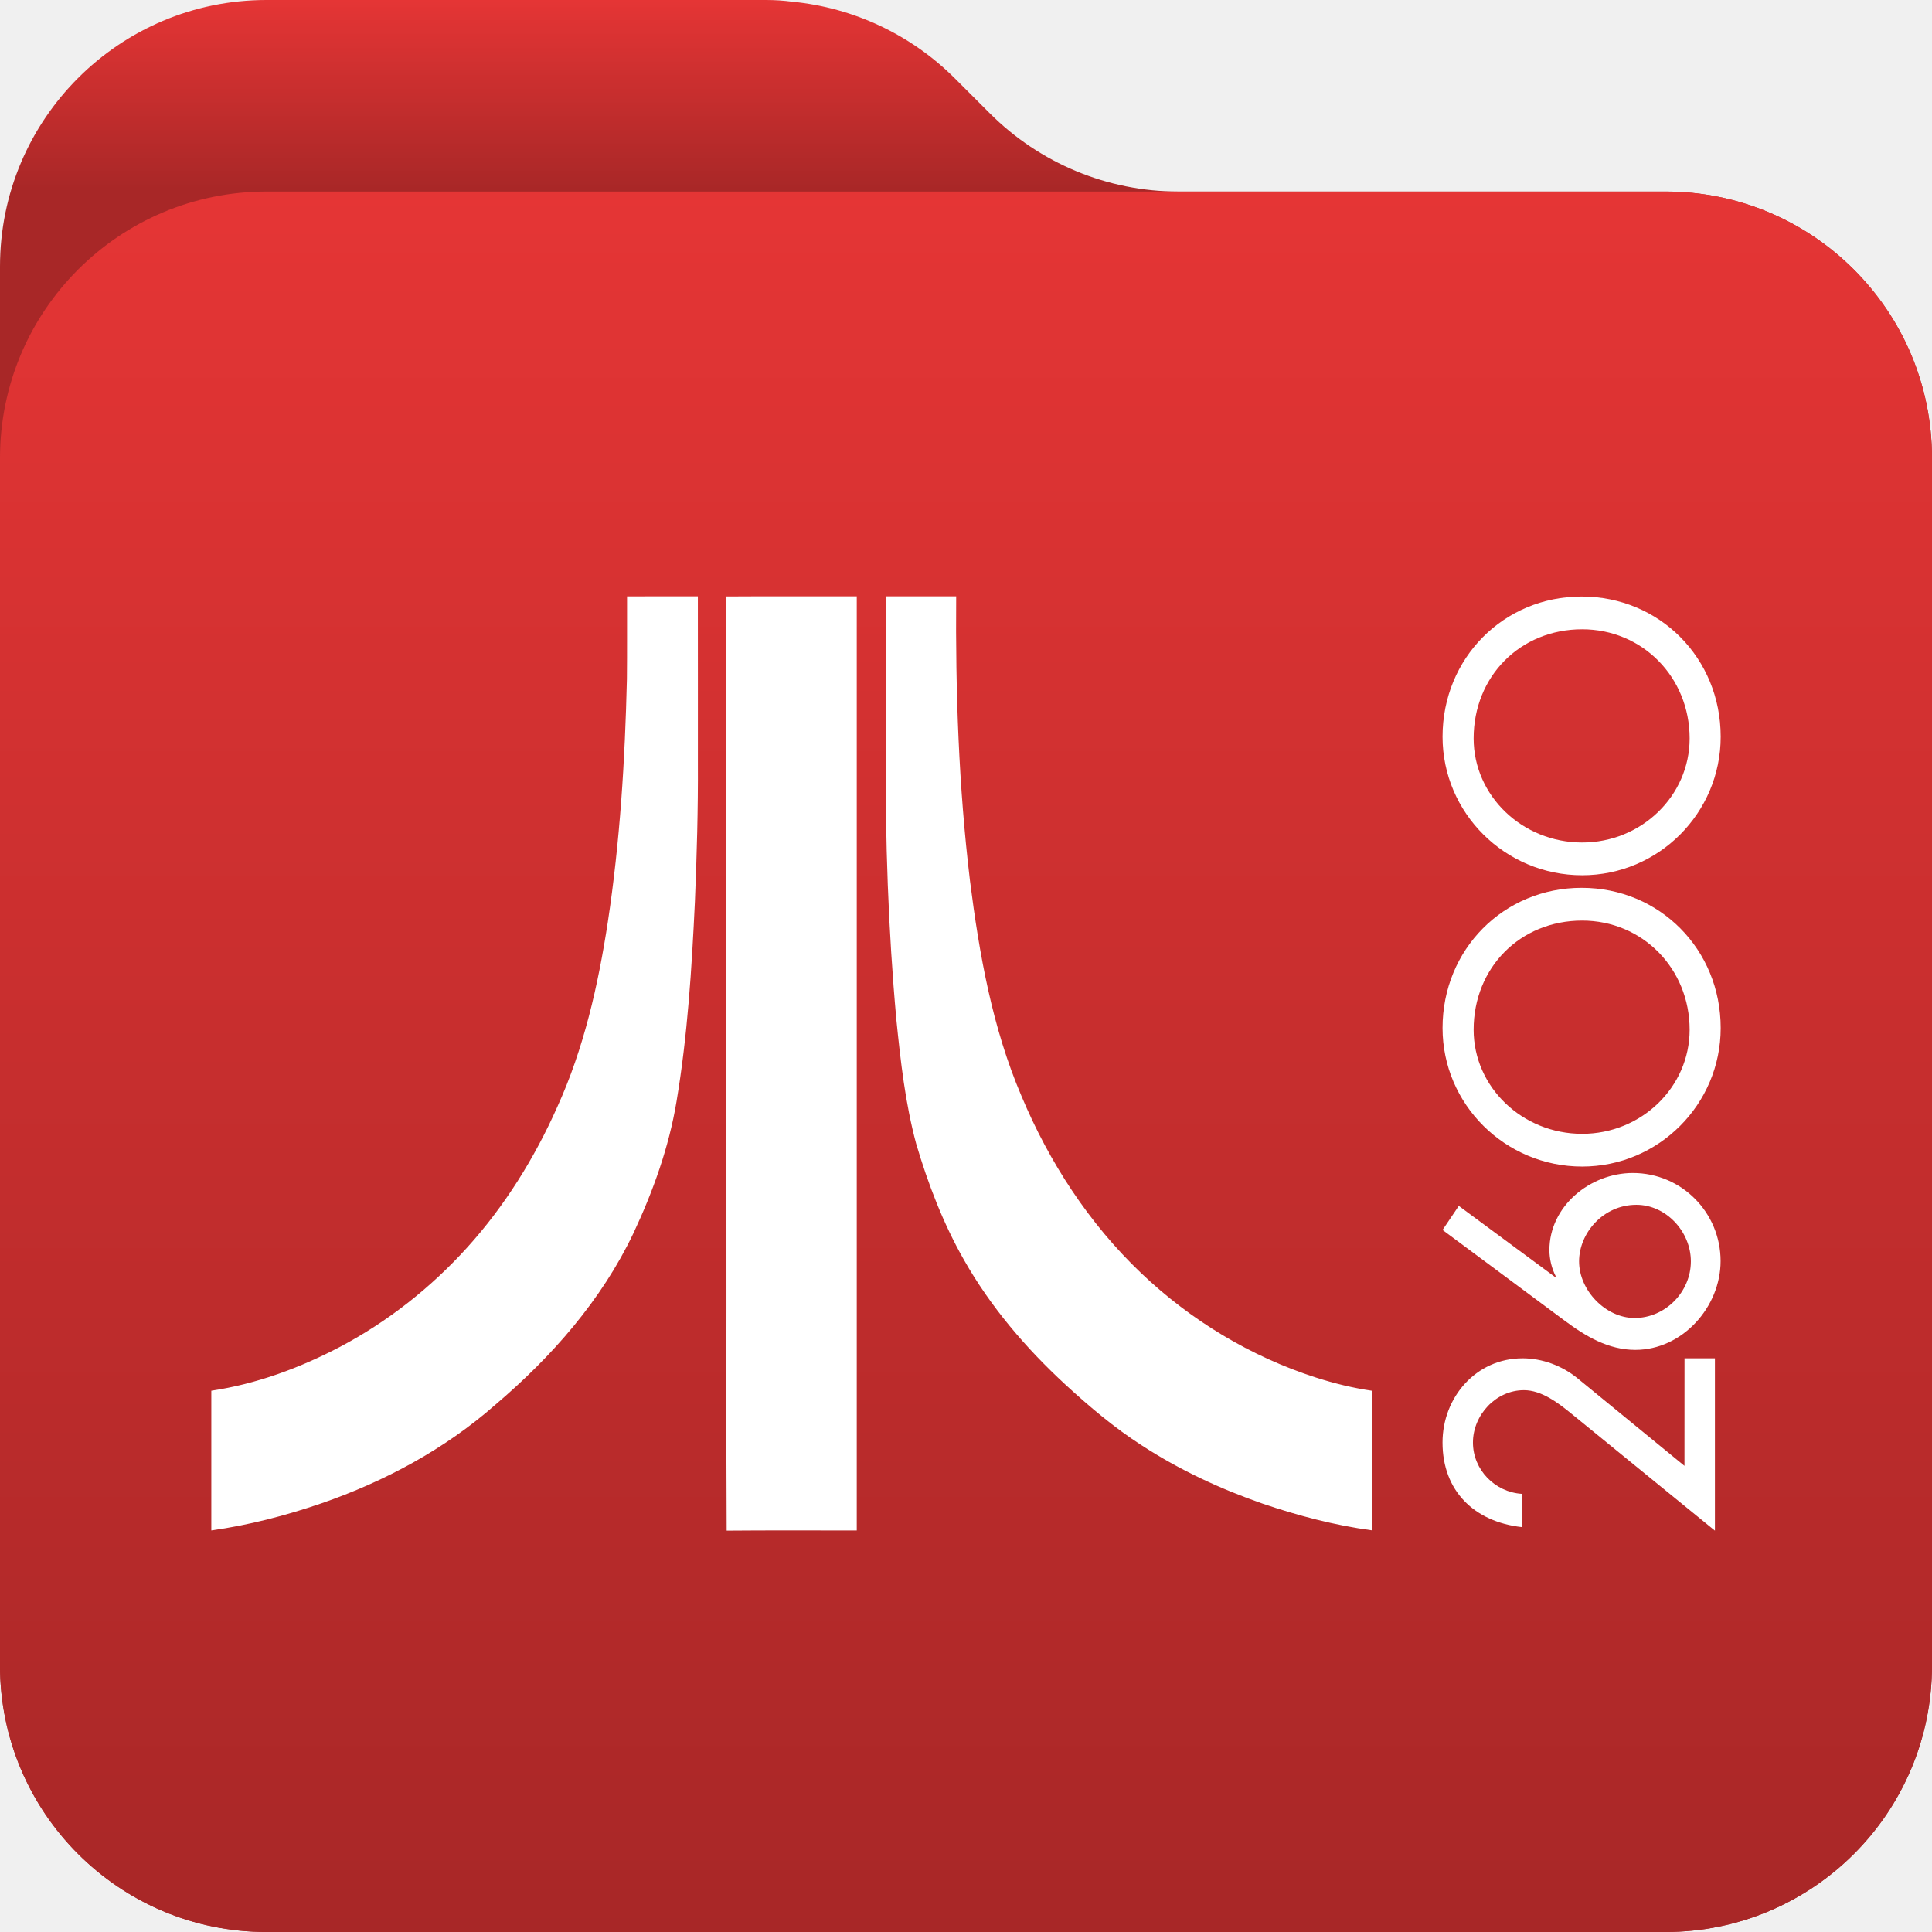
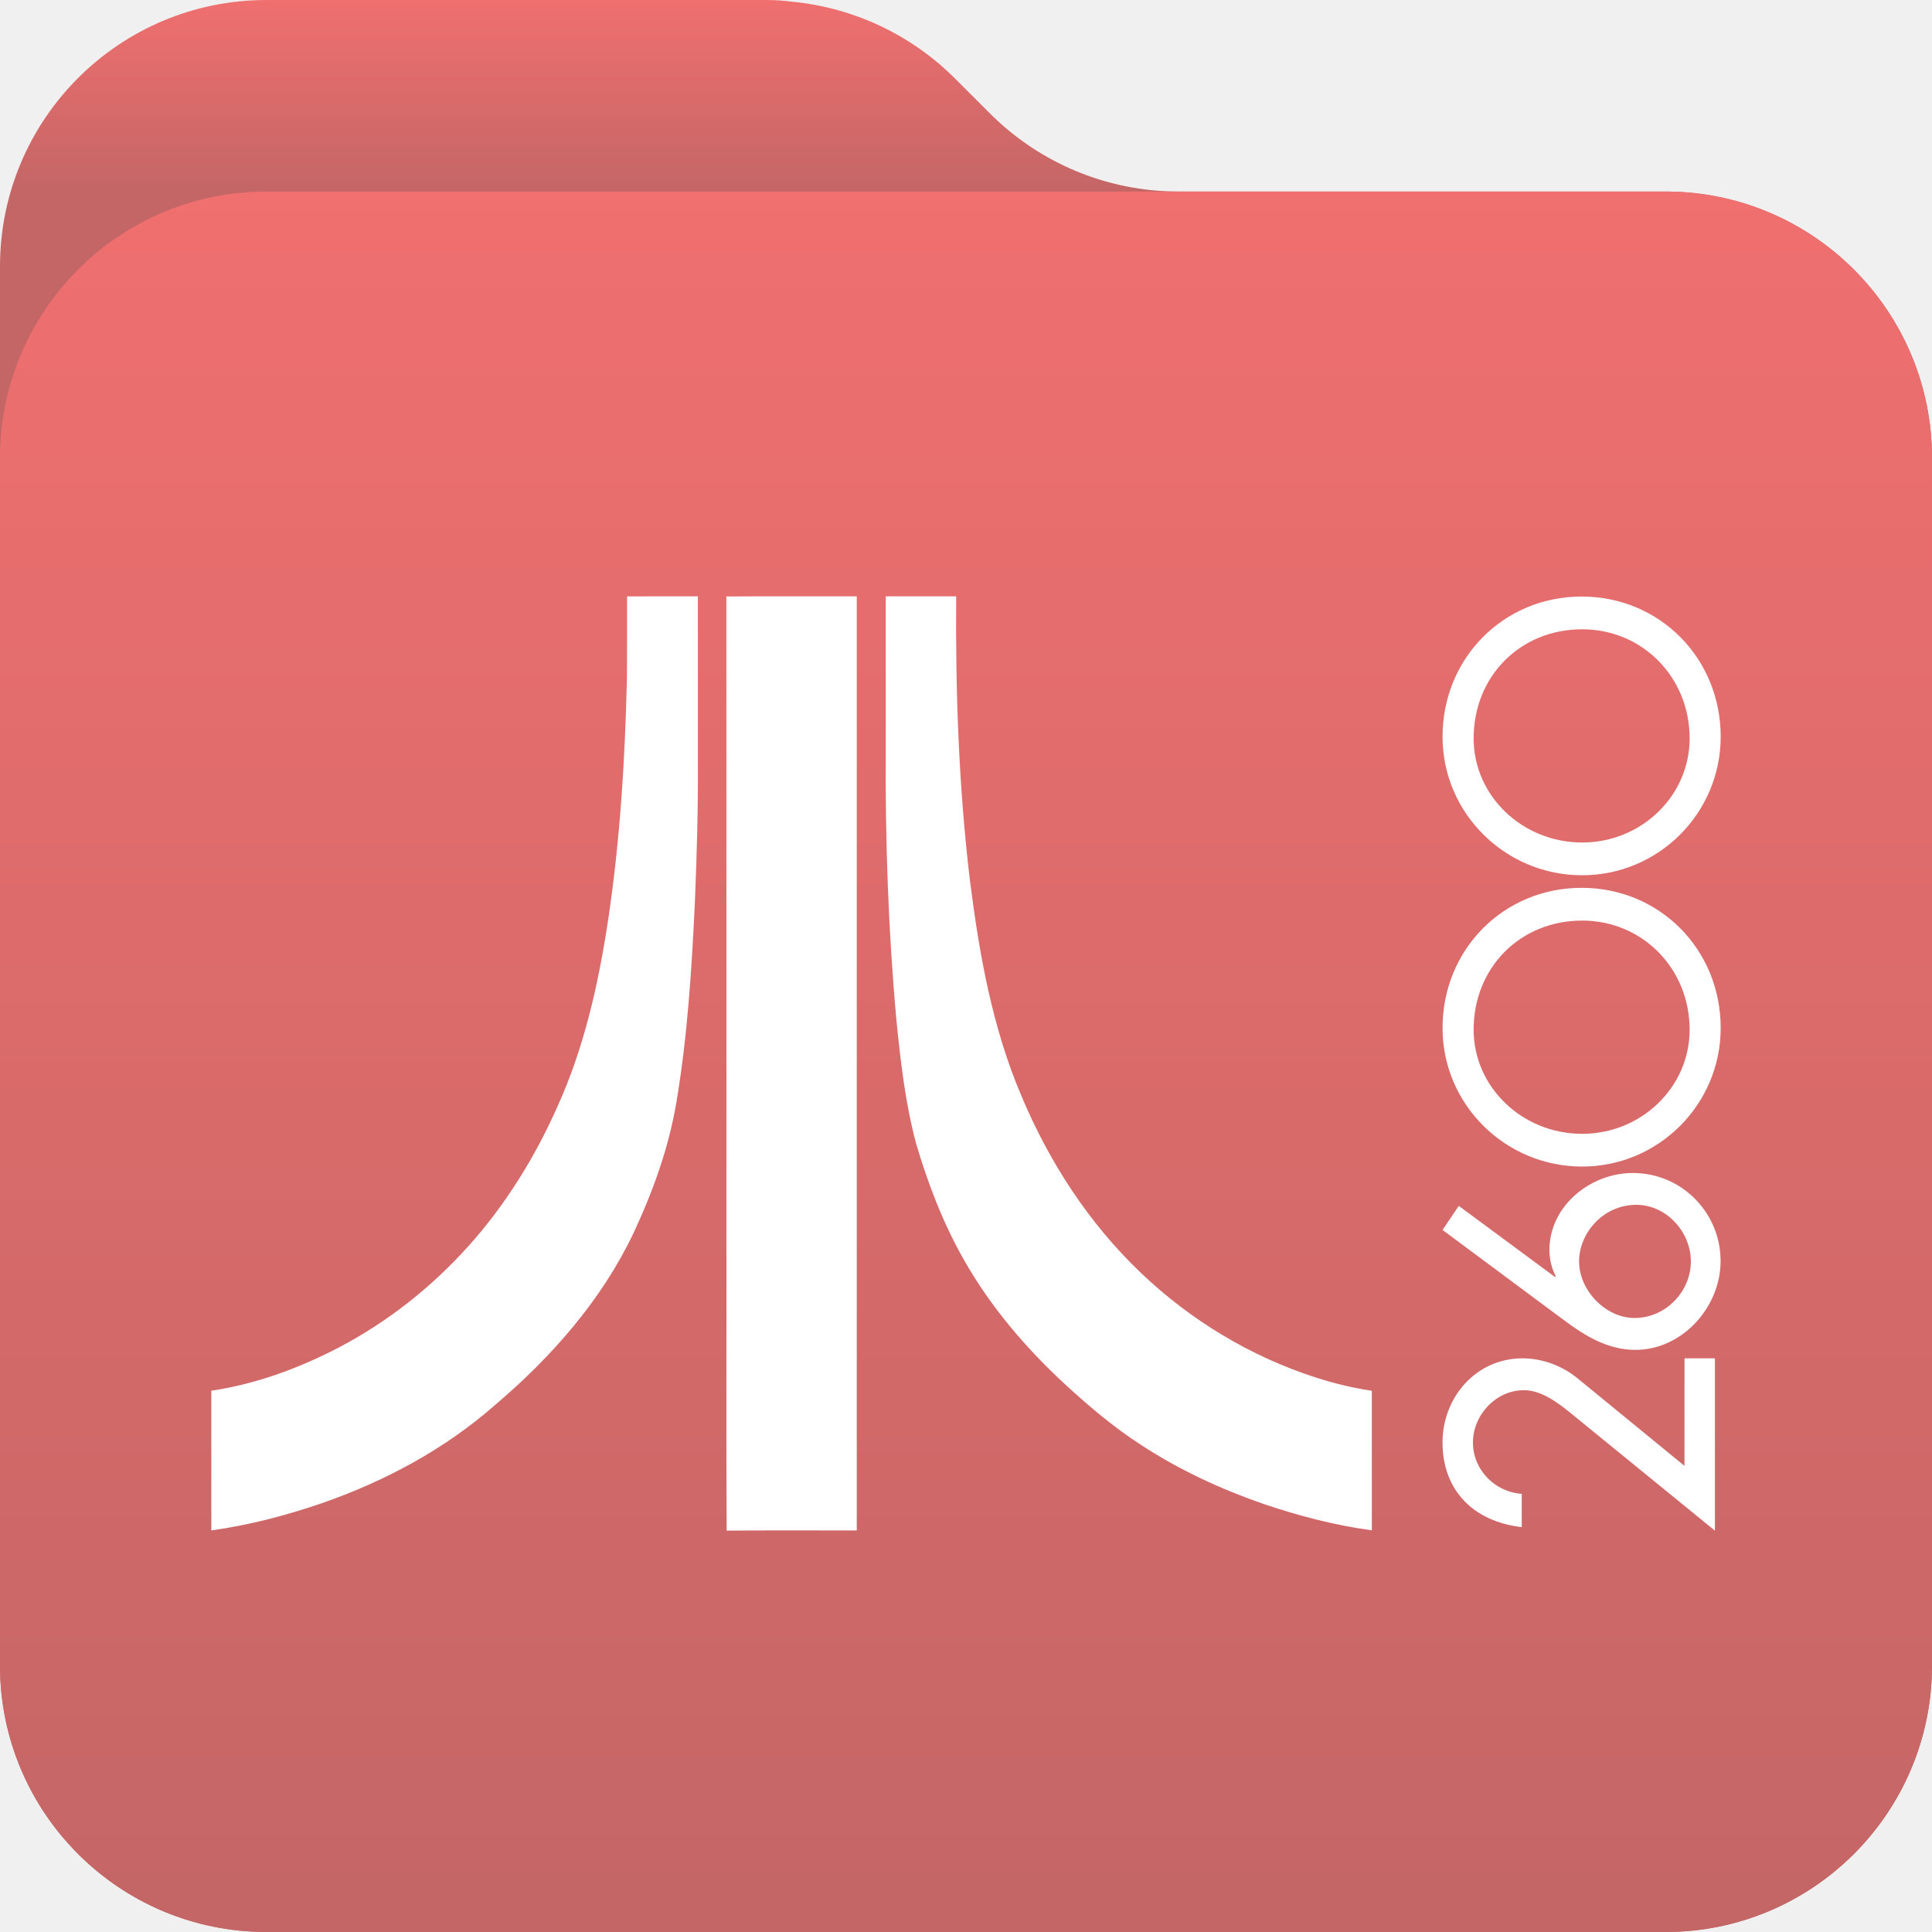
<svg xmlns="http://www.w3.org/2000/svg" xmlns:xlink="http://www.w3.org/1999/xlink" width="512" height="512" viewBox="0 0 135.467 135.467" version="1.1" id="svg1" xml:space="preserve">
  <defs id="defs1">
    <linearGradient id="linearGradient17">
      <stop style="stop-color:#e5e5e5;stop-opacity:1;" offset="0" id="stop17" />
      <stop style="stop-color:#a8a8a8;stop-opacity:1;" offset="1" id="stop18" />
    </linearGradient>
    <linearGradient id="linearGradient15">
      <stop style="stop-color:#e5e5e5;stop-opacity:1;" offset="0" id="stop15" />
      <stop style="stop-color:#a8a8a8;stop-opacity:1;" offset="1" id="stop16" />
    </linearGradient>
    <linearGradient xlink:href="#linearGradient15" id="linearGradient16" x1="55.033" y1="6.35" x2="55.033" y2="18.521" gradientUnits="userSpaceOnUse" />
    <linearGradient xlink:href="#linearGradient17" id="linearGradient18" x1="67.733" y1="18.521" x2="67.733" y2="129.117" gradientUnits="userSpaceOnUse" />
-     <linearGradient x1="55.033" y1="6.35" x2="55.033" y2="18.521" gradientUnits="userSpaceOnUse" id="linearGradient16_tint">
-       <stop style="stop-color:#e53535;stop-opacity:1;" offset="0" />
-       <stop style="stop-color:#a82727;stop-opacity:1;" offset="1" />
+     <linearGradient data-pastel="1" x1="55.033" y1="6.35" x2="55.033" y2="18.521" gradientUnits="userSpaceOnUse" id="linearGradient16_tint">
+       <stop style="stop-color:#f06f6f;stop-opacity:1;" offset="0" />
+       <stop style="stop-color:#c46666;stop-opacity:1;" offset="1" />
    </linearGradient>
-     <linearGradient x1="67.733" y1="18.521" x2="67.733" y2="129.117" gradientUnits="userSpaceOnUse" id="linearGradient18_tint">
-       <stop style="stop-color:#e53535;stop-opacity:1;" offset="0" />
-       <stop style="stop-color:#a82727;stop-opacity:1;" offset="1" />
+     <linearGradient data-pastel="1" x1="67.733" y1="18.521" x2="67.733" y2="129.117" gradientUnits="userSpaceOnUse" id="linearGradient18_tint">
+       <stop style="stop-color:#f06f6f;stop-opacity:1;" offset="0" />
+       <stop style="stop-color:#c46666;stop-opacity:1;" offset="1" />
    </linearGradient>
  </defs>
  <g id="layer1">
    <g id="g50" transform="matrix(1.103449,0,0,1.103449,-7.006964,-7.006964)">
      <path id="path46" style="display:inline;fill:url(#linearGradient16_tint);stroke-width:11.943;paint-order:stroke fill markers" d="M 23.283,6.35 C 13.931,6.35 6.35,13.931 6.35,23.283 v 88.9 c -4.4e-6,9.352 7.581,16.933 16.933,16.933 h 88.9 c 9.352,0 16.933,-7.581 16.933,-16.933 V 35.454 c 0,-9.352 -7.581,-16.933 -16.933,-16.933 H 81.206 c -4.482,-0.007 -8.778,-1.79 -11.947,-4.959 h -5.17e-4 L 67.006,11.31 C 64.233,8.55 60.589,6.836 56.694,6.459 56.144,6.386 55.589,6.35 55.033,6.35 h -0.009 z" />
      <path id="path50" style="display:inline;fill:url(#linearGradient18_tint);stroke-width:11.943;paint-order:stroke fill markers" d="m 23.283,18.521 c -9.352,-1e-6 -16.933,7.581 -16.933,16.933 v 76.729 c -4.4e-6,9.352 7.581,16.933 16.933,16.933 h 88.9 c 9.352,0 16.933,-7.581 16.933,-16.933 V 35.454 c 0,-9.352 -7.581,-16.933 -16.933,-16.933 z" />
    </g>
    <path id="path18" style="fill:#ffffff;stroke-width:0.538" d="m 48.932,41.813 c -1.655,0.004 -3.31,-0.001 -4.965,0.004 -0.006,1.931 0.01,3.863 -0.01,5.794 -0.132,5.701 -0.486,11.409 -1.339,17.049 -0.68,4.438 -1.681,8.869 -3.55,12.971 -1.587,3.57 -3.678,6.931 -6.302,9.832 -2.541,2.813 -5.56,5.197 -8.914,6.97 -2.826,1.487 -5.87,2.609 -9.035,3.082 0.003,3.264 0.003,6.531 0,9.795 2.63,-0.37 5.211,-1.037 7.721,-1.9 4.436,-1.533 8.653,-3.797 12.187,-6.906 3.95,-3.354 7.463,-7.343 9.7,-12.056 1.37,-2.925 2.476,-6.006 3.009,-9.201 0.776,-4.633 1.07,-9.329 1.291,-14.016 0.134,-3.245 0.227,-6.494 0.209,-9.743 -0.002,-3.891 0.004,-7.784 -0.002,-11.677 z m 11.142,0.002 c -3.048,0.006 -6.098,-0.012 -9.144,0.008 0.01,14.873 0.002,29.742 0.006,44.615 0.01,6.962 -0.023,13.925 0.016,20.885 3.04,-0.028 6.081,-0.006 9.122,-0.012 0.001,-21.831 0.001,-43.663 0,-65.496 z m 2.033,0 c -0.001,3.577 0,7.157 0,10.734 -0.041,6.324 0.173,12.656 0.745,18.956 0.296,2.915 0.622,5.844 1.385,8.681 0.832,2.822 1.894,5.59 3.351,8.15 1.862,3.287 4.343,6.193 7.114,8.747 1.681,1.545 3.43,3.026 5.354,4.263 2.635,1.715 5.505,3.052 8.472,4.084 2.491,0.847 5.051,1.519 7.662,1.873 -0.004,-3.262 -0.002,-6.525 0,-9.787 C 94.862,97.322 93.555,97.002 92.278,96.593 87.697,95.124 83.48,92.573 80.002,89.255 76.359,85.787 73.562,81.483 71.623,76.852 69.577,72.066 68.661,66.892 68.012,61.753 67.218,55.141 66.992,48.472 67.045,41.816 c -1.645,-0.004 -3.291,-0.002 -4.937,-10e-4 z m 48.792,0.013 c -5.468,0 -9.751,4.318 -9.751,9.83 0,5.355 4.391,9.713 9.789,9.713 5.355,0 9.713,-4.357 9.713,-9.713 0,-5.512 -4.283,-9.83 -9.75,-9.83 z m 0.039,2.296 c 4.226,0 7.535,3.361 7.535,7.653 0,4.024 -3.38,7.298 -7.535,7.298 -4.197,0 -7.611,-3.274 -7.611,-7.298 0,-4.363 3.272,-7.653 7.611,-7.653 z m -0.039,18.128 c -5.468,0 -9.751,4.318 -9.751,9.829 0,5.356 4.391,9.715 9.789,9.715 5.355,0 9.713,-4.358 9.713,-9.715 0,-5.511 -4.283,-9.829 -9.75,-9.829 z m 0.039,2.297 c 4.226,0 7.535,3.362 7.535,7.653 0,4.024 -3.38,7.299 -7.535,7.299 -4.197,0 -7.611,-3.275 -7.611,-7.299 0,-4.364 3.272,-7.653 7.611,-7.653 z m 3.555,17.698 c -3.001,0 -5.853,2.332 -5.853,5.407 0.004,0.638 0.155,1.267 0.445,1.836 l -0.051,0.049 -6.747,-4.985 -1.138,1.687 8.582,6.376 c 1.465,1.091 3.051,2.033 4.937,2.033 3.298,0 5.976,-3.003 5.976,-6.227 0,-3.398 -2.73,-6.176 -6.152,-6.176 z m 0.247,2.231 c 2.083,0 3.821,1.884 3.819,3.968 0,2.135 -1.786,3.969 -3.945,3.969 -2.033,0 -3.893,-1.935 -3.893,-3.969 0,-1.984 1.687,-3.968 4.019,-3.968 z m -7.989,10.765 c -3.248,4.5e-4 -5.605,2.73 -5.605,5.903 0,3.4 2.231,5.559 5.554,5.93 v -2.332 c -1.884,-0.125 -3.421,-1.687 -3.421,-3.598 0,-1.933 1.612,-3.67 3.572,-3.67 1.241,0 2.408,0.893 3.35,1.663 l 10.045,8.186 V 95.244 h -2.132 l -0.003,7.538 -7.516,-6.152 c -1.066,-0.867 -2.454,-1.388 -3.844,-1.388 z" />
  </g>
</svg>
